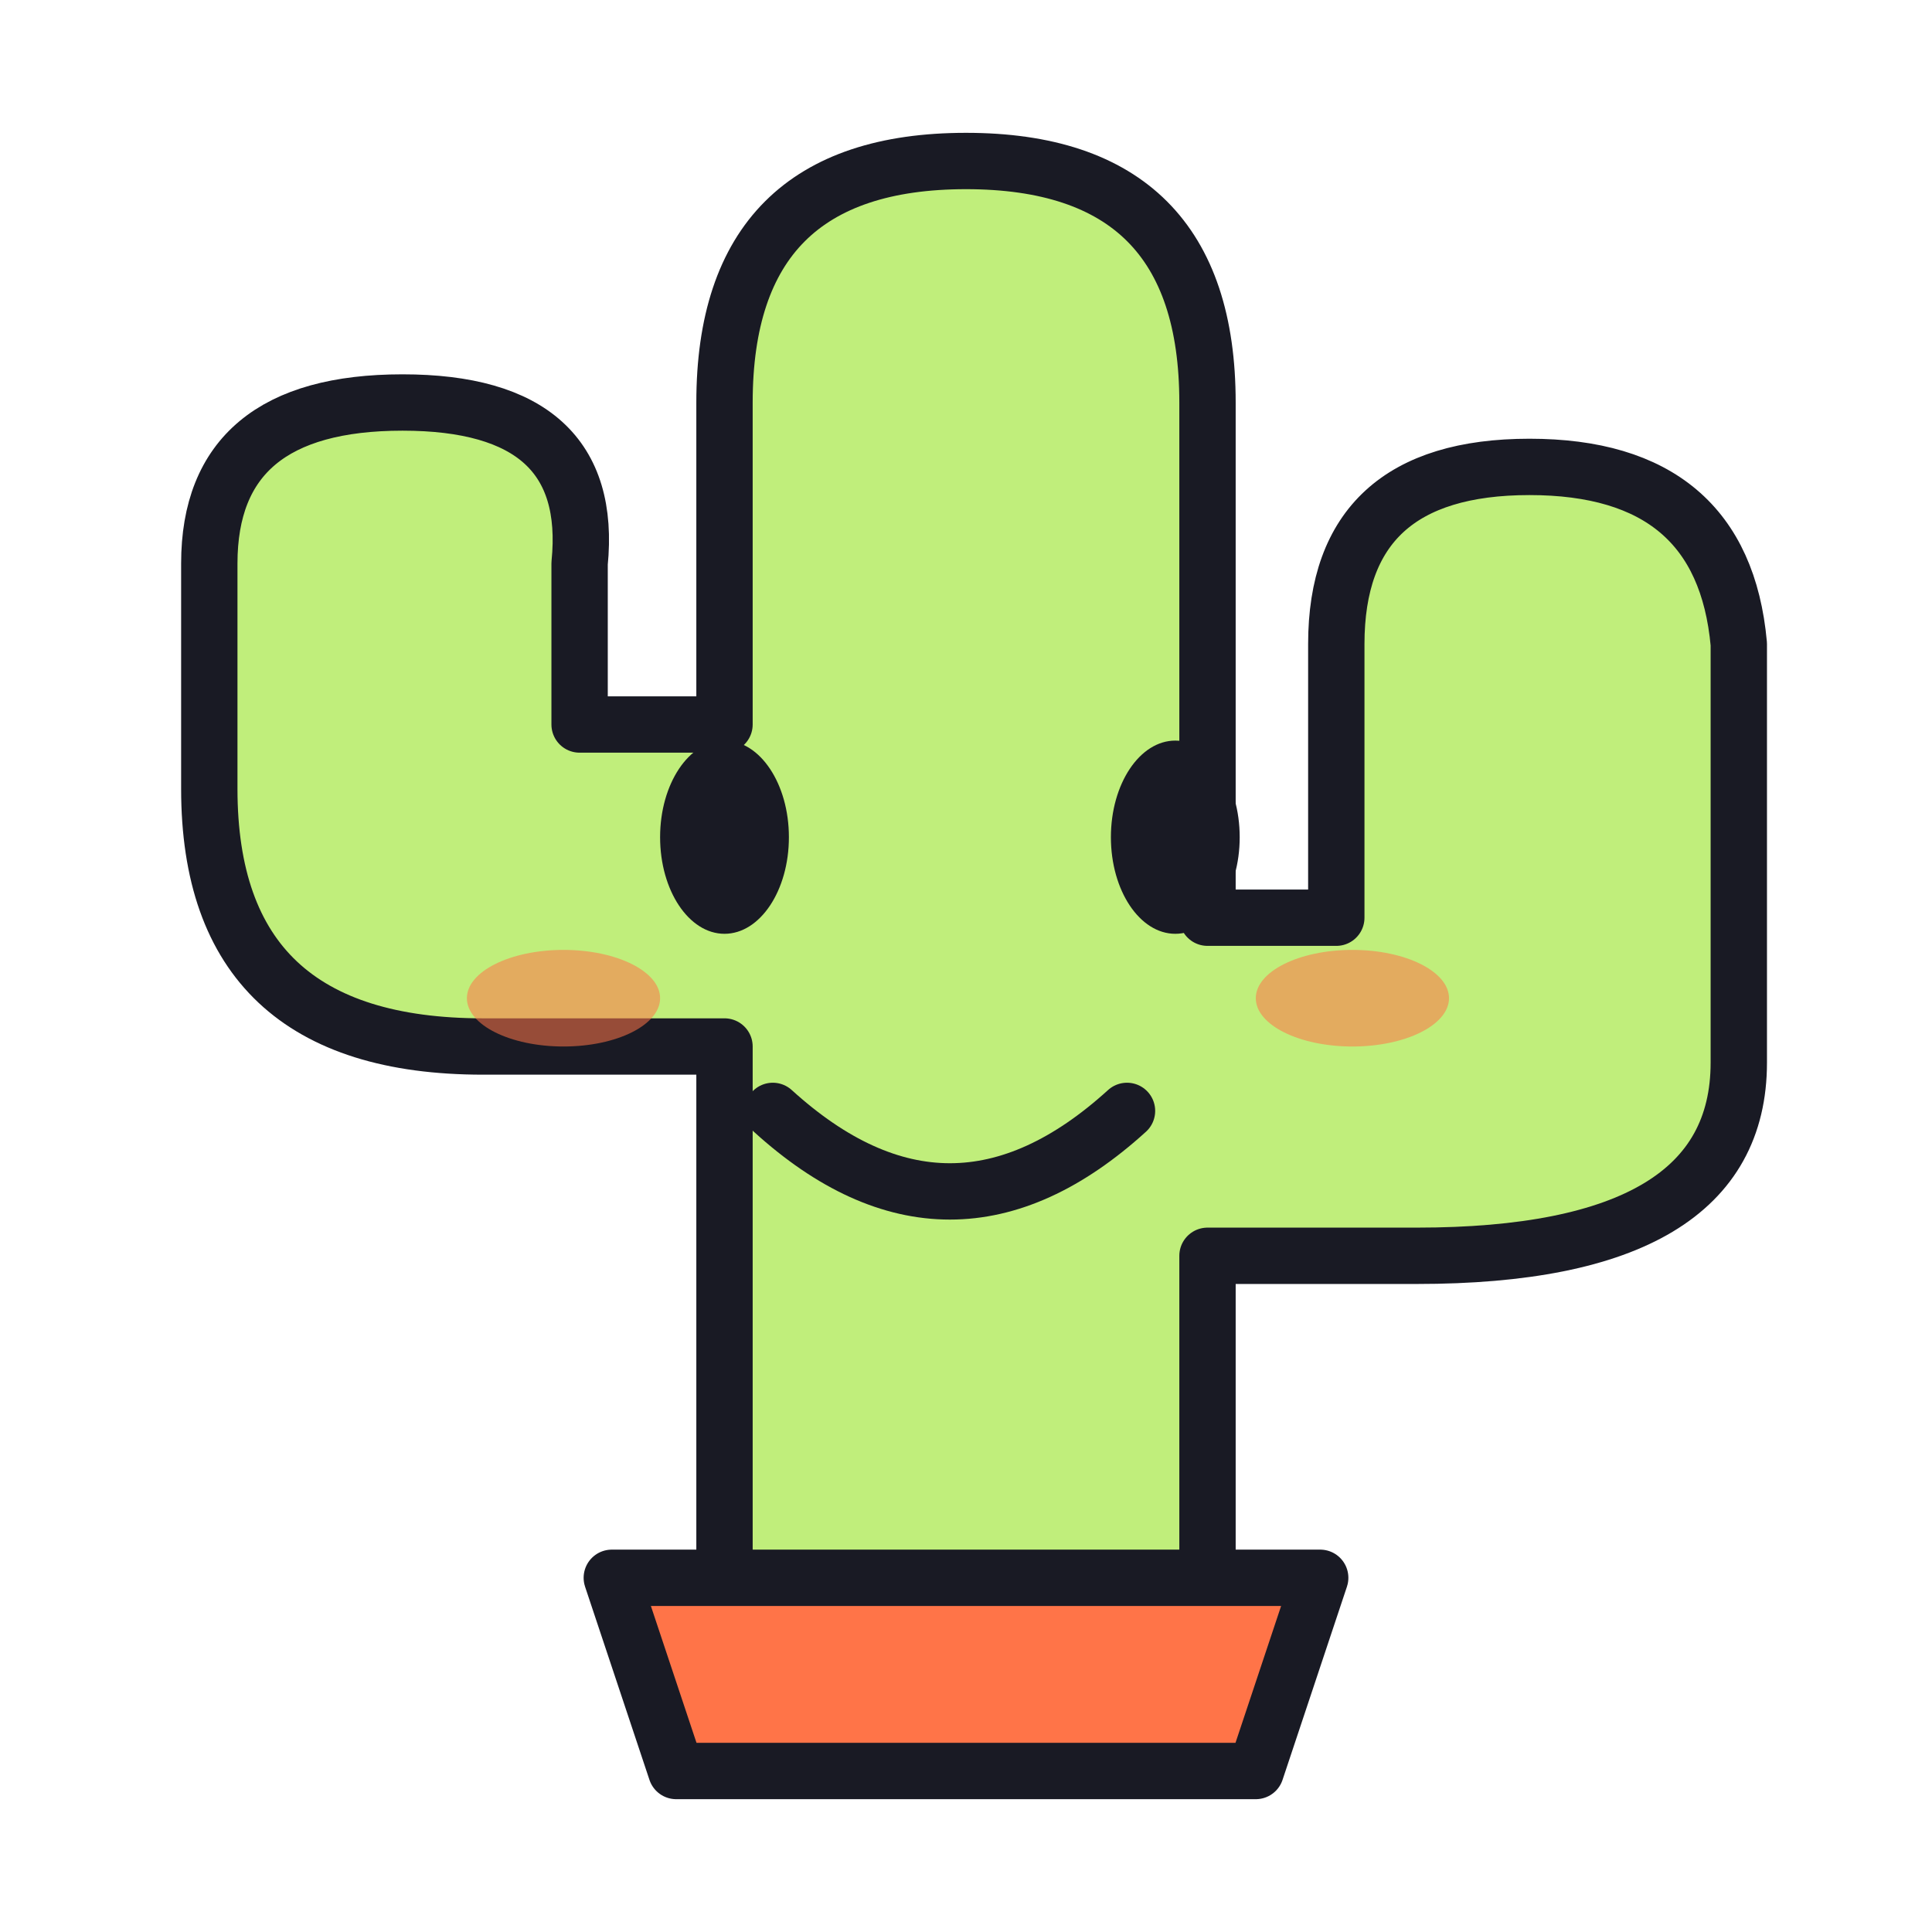
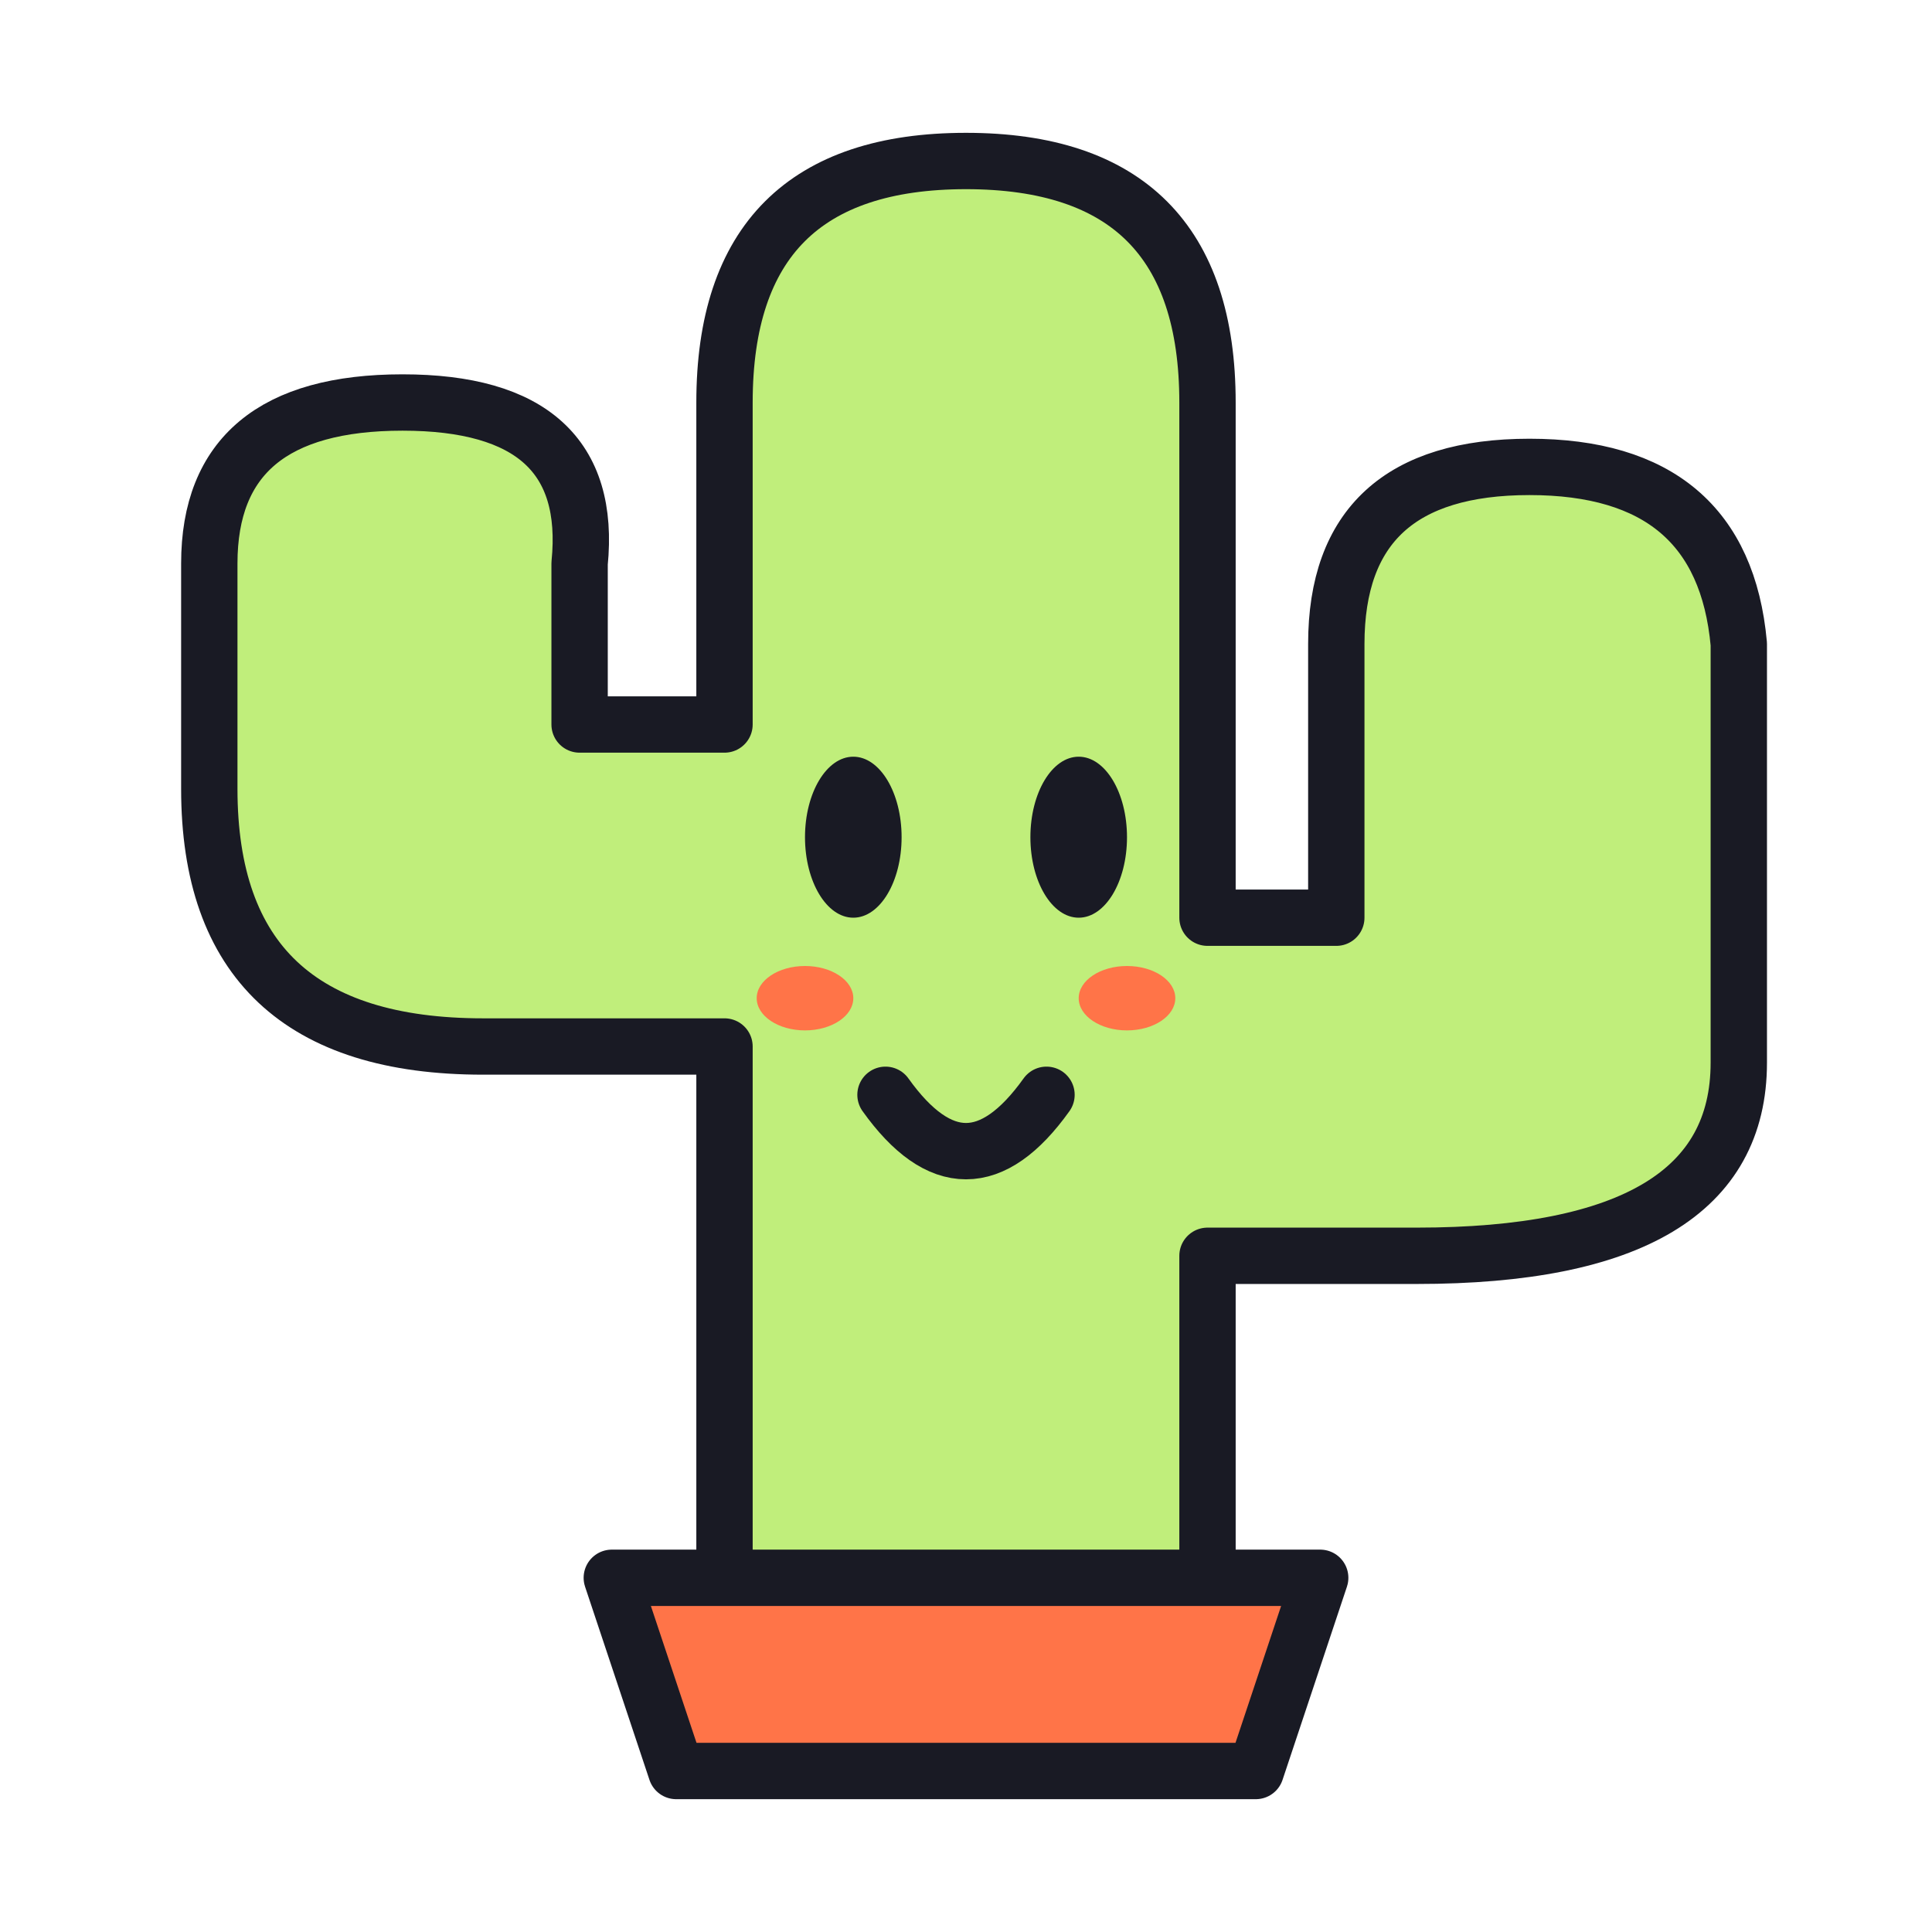
<svg xmlns="http://www.w3.org/2000/svg" viewBox="0 0 120 120" role="img">
  <g fill="#c0ee7b" stroke="#191a24" stroke-width="3.5" stroke-linejoin="round">
    <path d="M45 99V65H30Q13 65 13 49V35Q13 25 25 25T36 35V45H45V25Q45 10 60 10T75 25V57H83V40Q83 29 95 29T108 40V66Q108 78 88 78H75V99Z" />
    <path d="M38 98H82L78 110H42Z" fill="#ff7448" />
-     <ellipse cx="45" cy="52" rx="4" ry="6" fill="#191a24" stroke="none" />
-     <ellipse cx="73" cy="52" rx="4" ry="6" fill="#191a24" stroke="none" />
-     <path d="M48 69Q59 79 70 69" fill="none" stroke-linecap="round" stroke-width="3.5" />
-     <ellipse cx="35" cy="62" rx="6" ry="3" fill="#ff7448" opacity=".55" stroke="none" />
-     <ellipse cx="84" cy="62" rx="6" ry="3" fill="#ff7448" opacity=".55" stroke="none" />
+     <ellipse cx="53" cy="52" rx="3" ry="5" fill="#191a24" stroke="none" />
+     <ellipse cx="67" cy="52" rx="3" ry="5" fill="#191a24" stroke="none" />
+     <path d="M55 68Q60 75 65 68" fill="none" stroke-linecap="round" />
+     <ellipse cx="50" cy="62" rx="3" ry="2" fill="#ff7448" stroke="none" />
+     <ellipse cx="70" cy="62" rx="3" ry="2" fill="#ff7448" stroke="none" />
  </g>
</svg>
